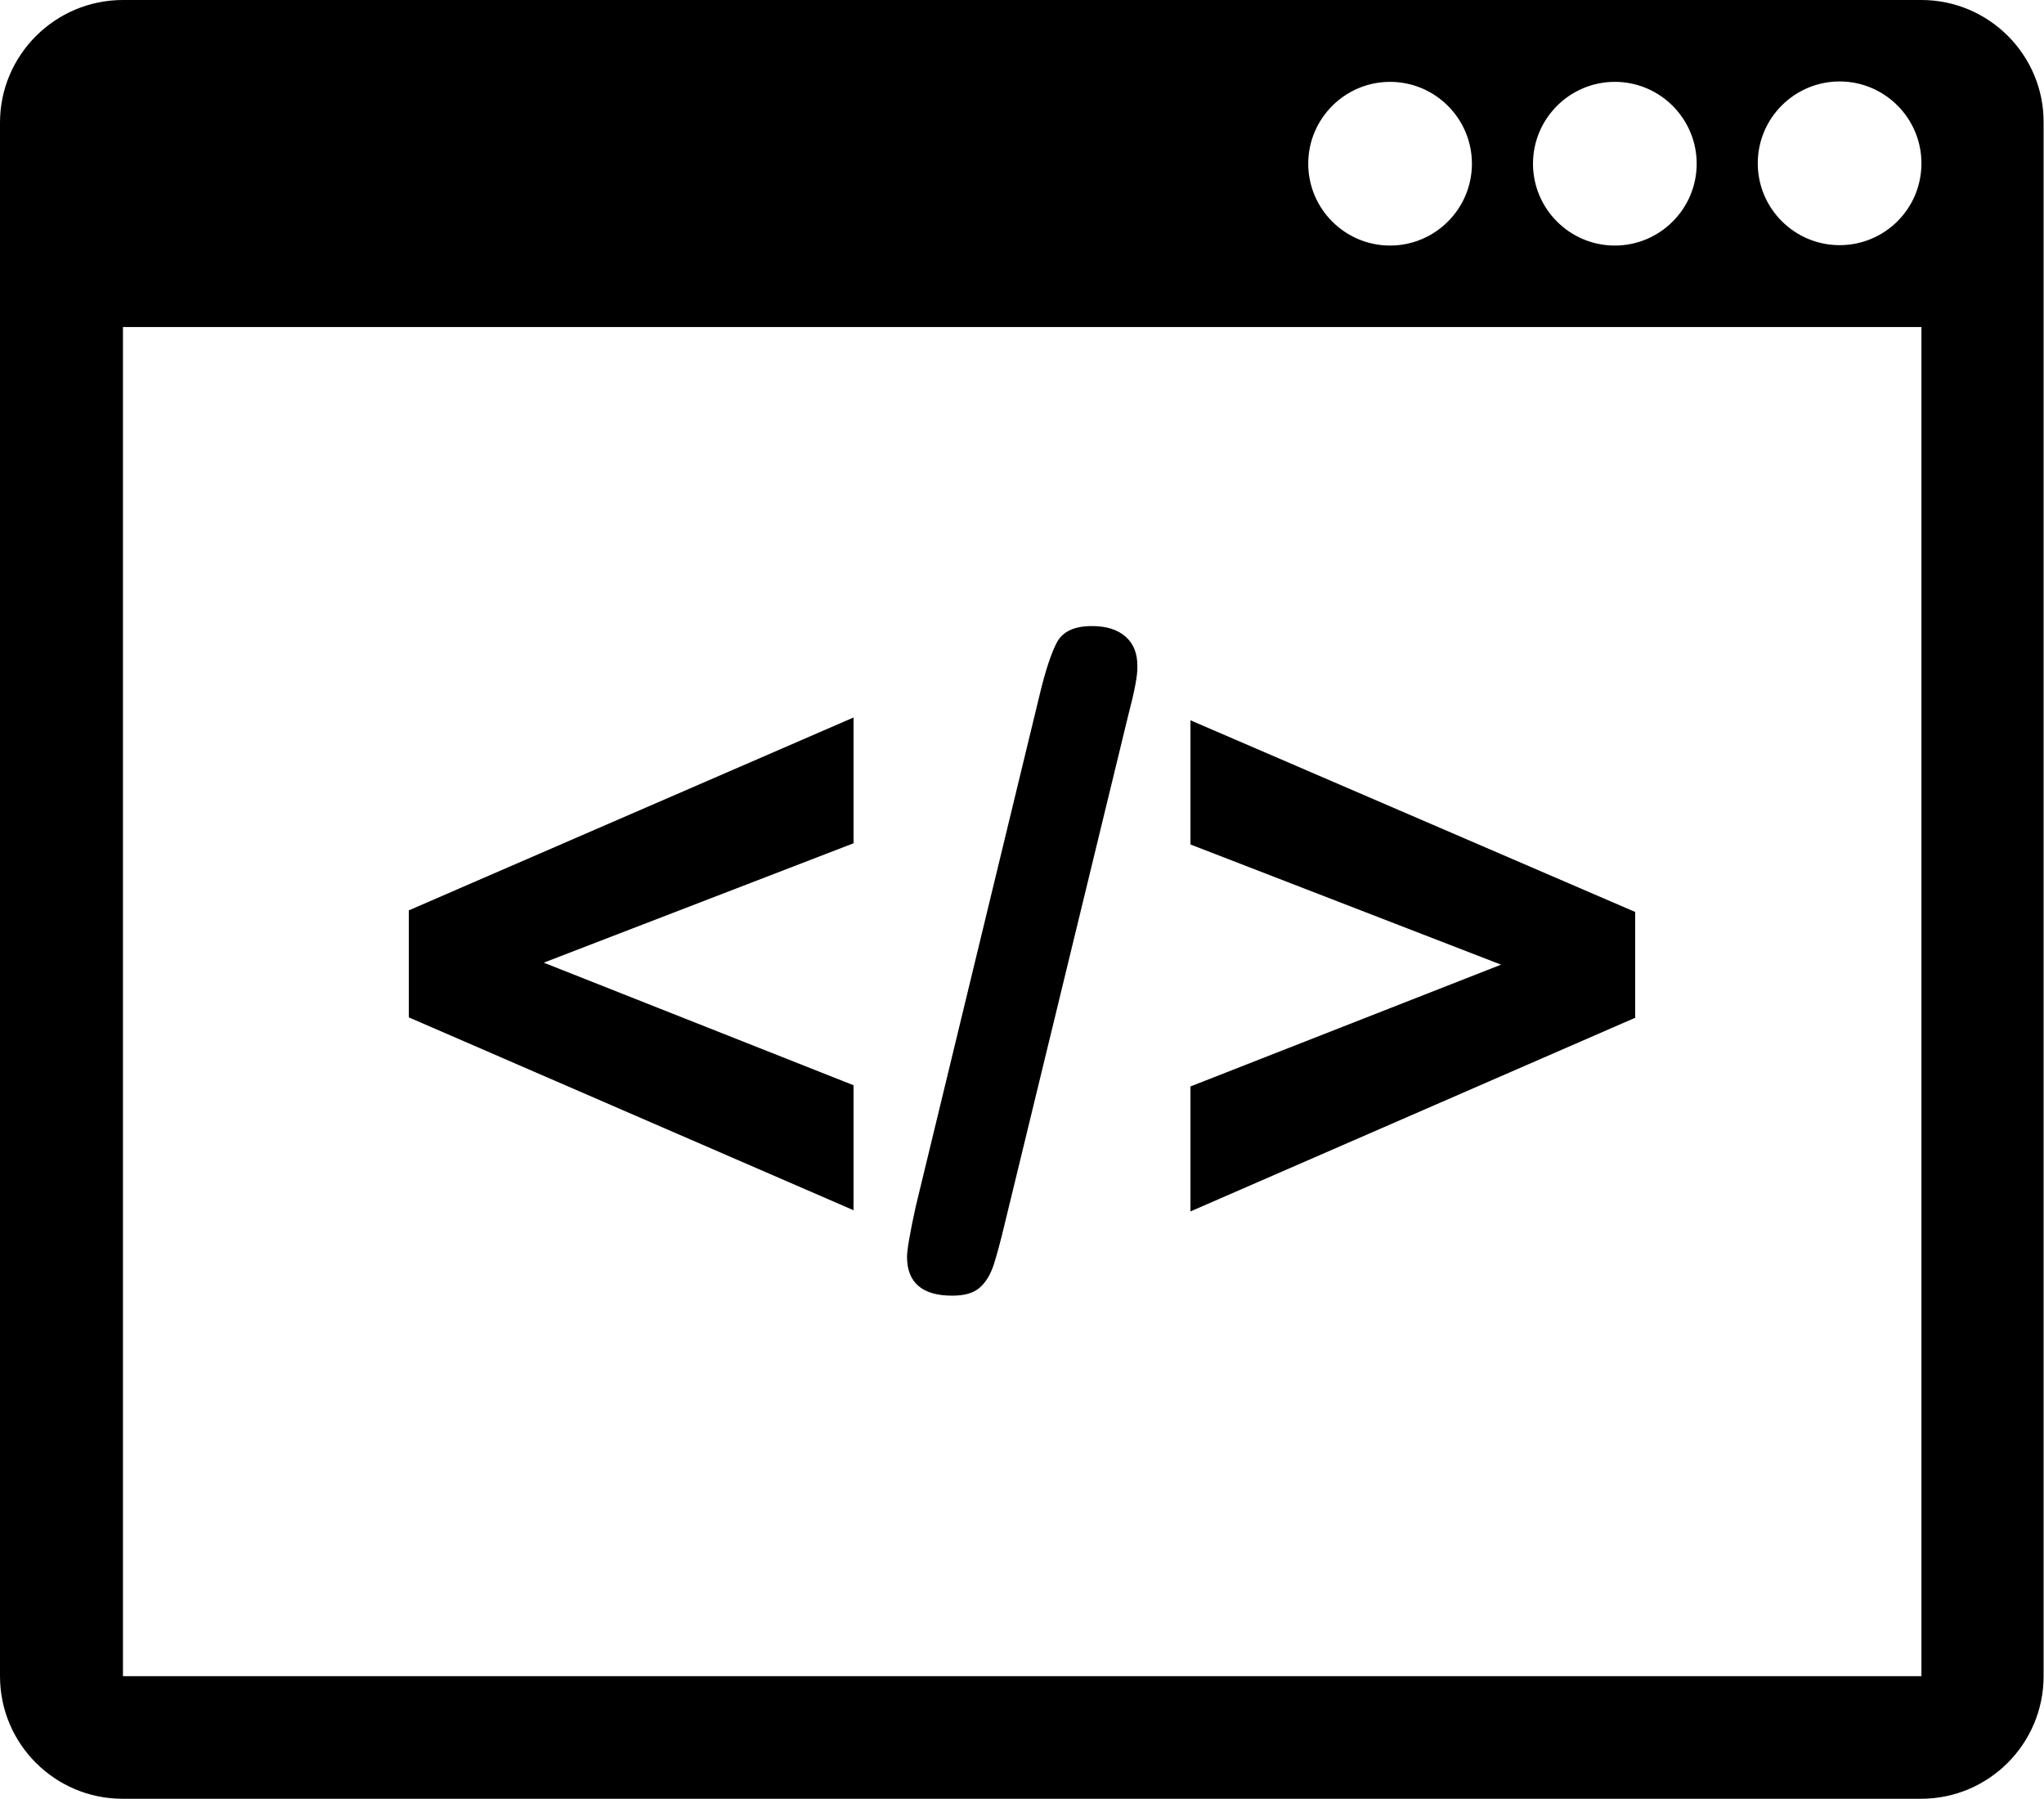
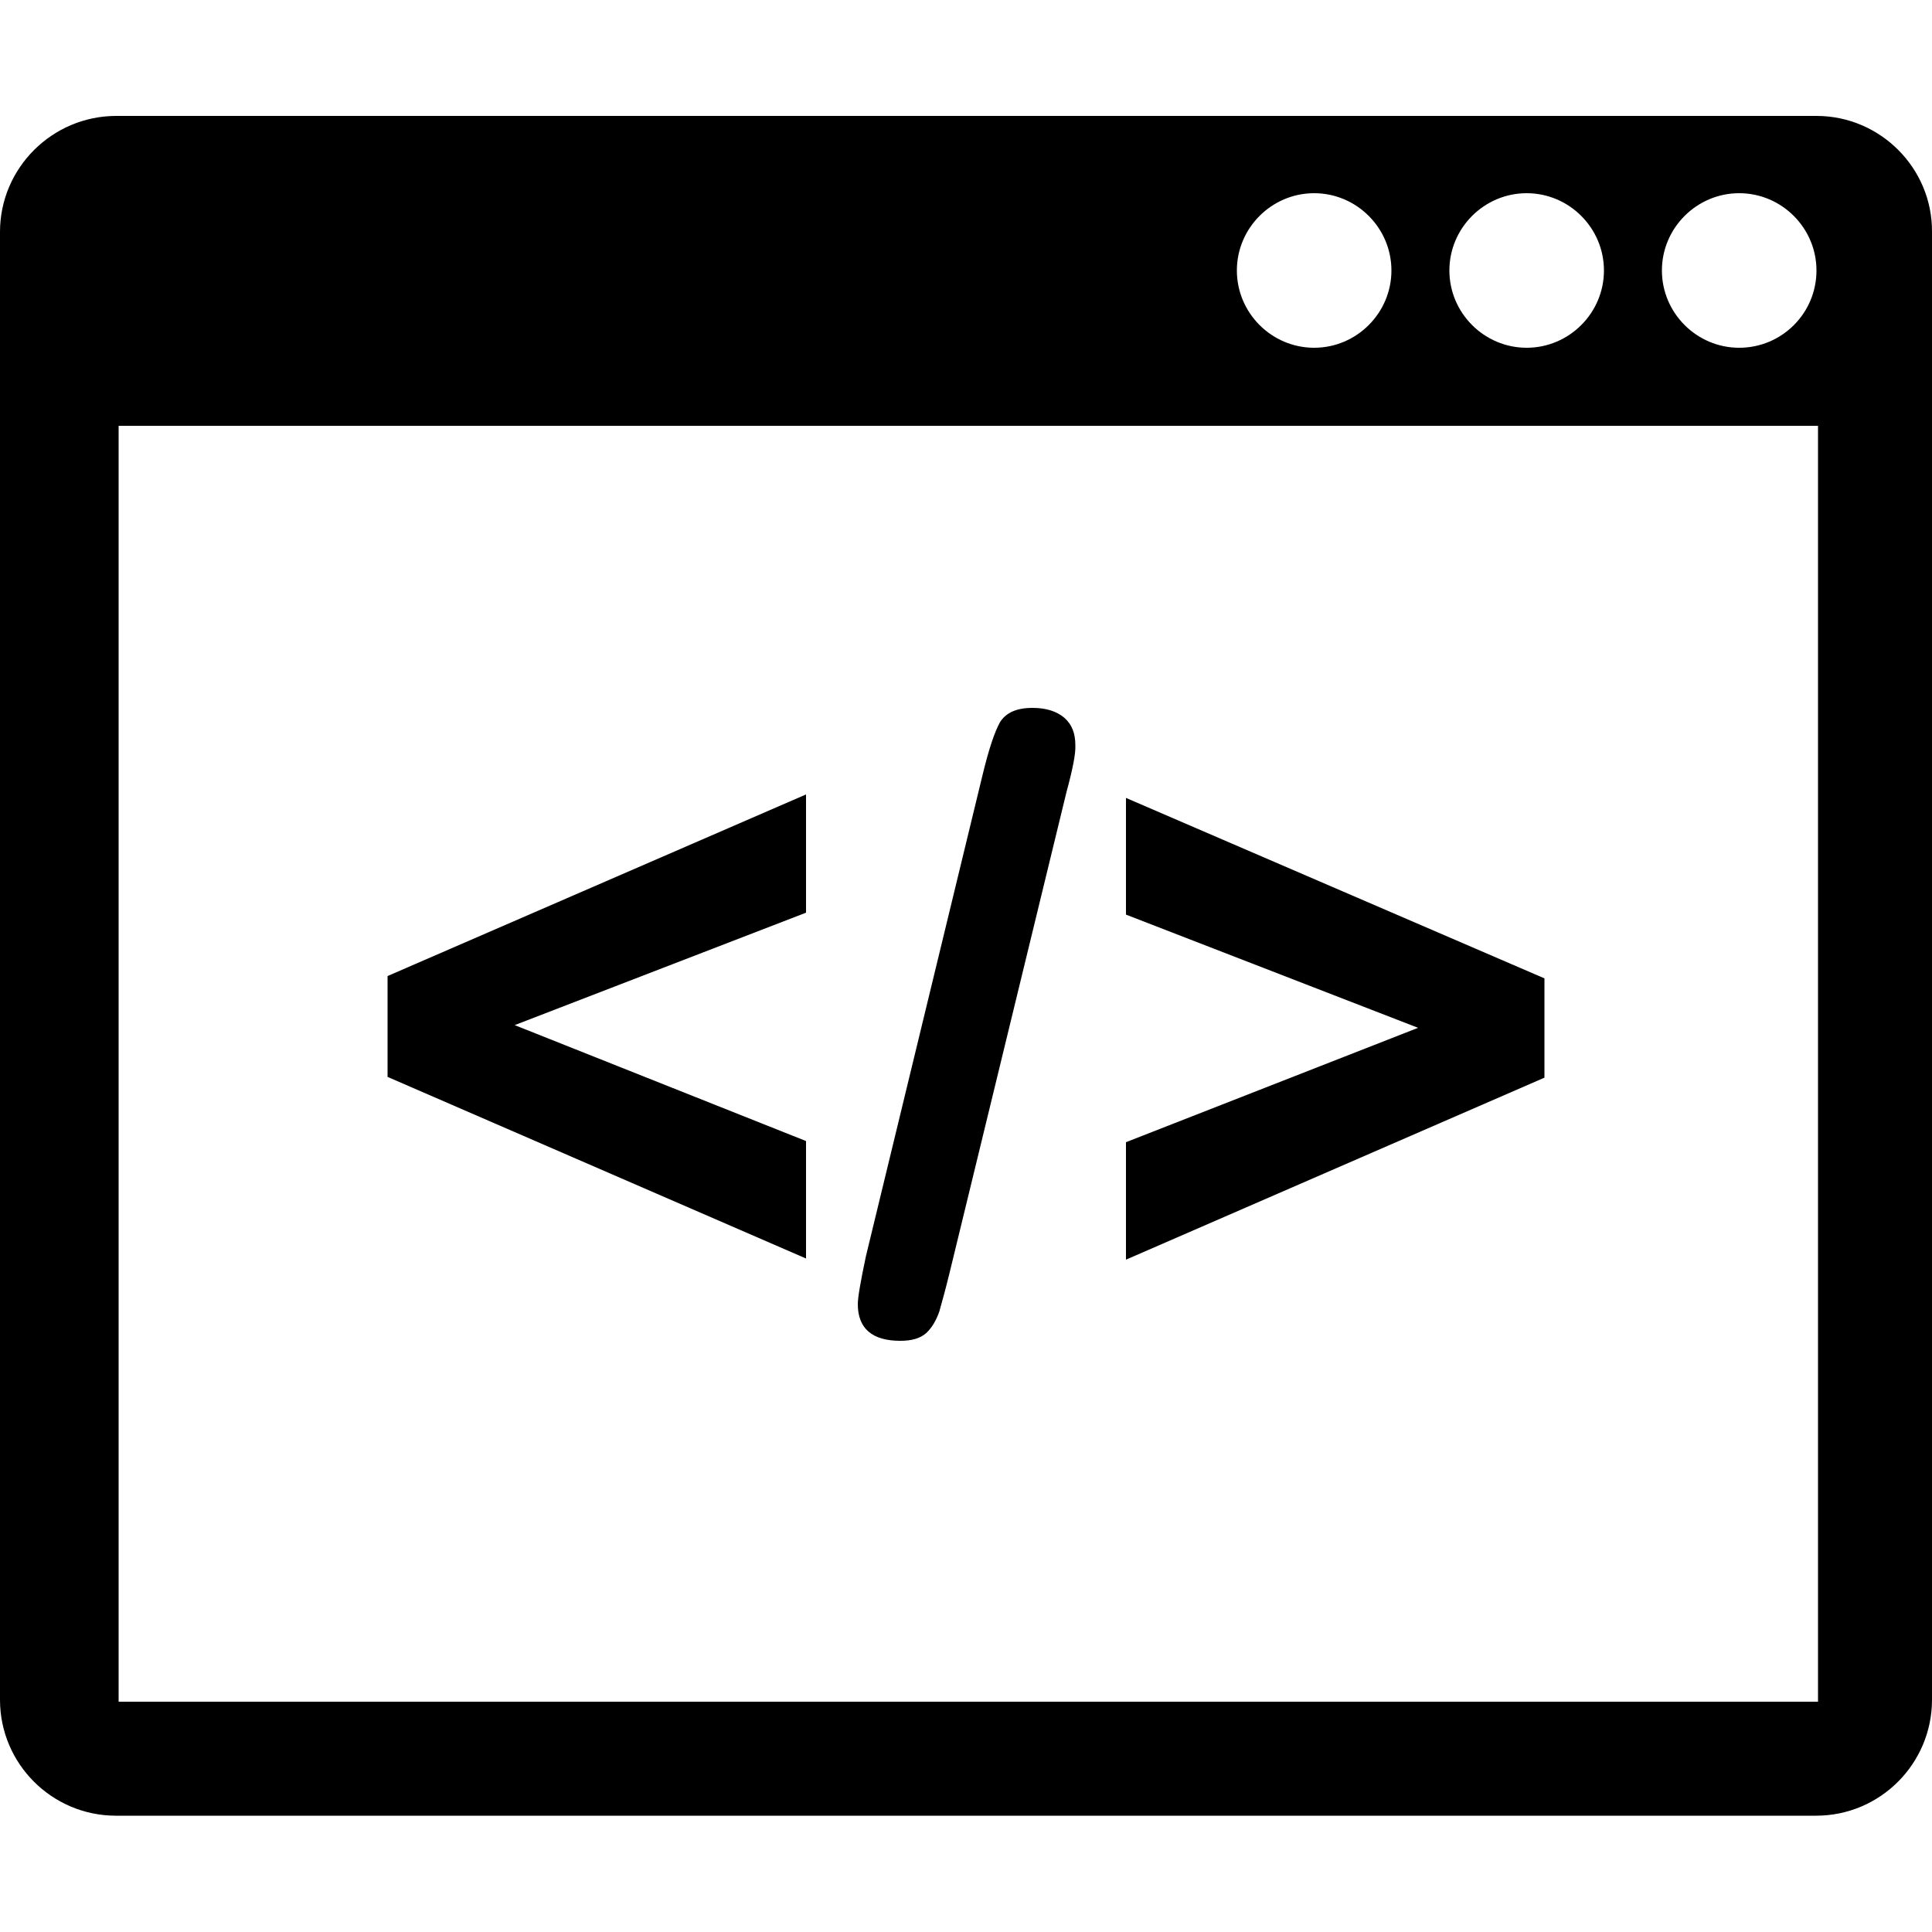
- <svg xmlns="http://www.w3.org/2000/svg" version="1.1" id="Layer_1" x="0px" y="0px" viewBox="0 0 512 450.5" style="enable-background:new 0 0 512 450.5;" xml:space="preserve">
+ <svg xmlns="http://www.w3.org/2000/svg" version="1.1" id="レイヤー_1" x="0px" y="0px" viewBox="0 0 500 500" style="enable-background:new 0 0 500 500;" xml:space="preserve">
  <g>
    <g>
-       <path d="M213.8,271.8v31.3l-111.4-48.3V228l111.4-48.3v31.5l-77.6,29.9L213.8,271.8z" />
-       <path d="M282.6,179.2l-31,127.6c-1,4.2-1.9,7.5-2.7,10c-0.8,2.4-1.9,4.3-3.5,5.7c-1.6,1.4-3.9,2-6.9,2c-7.5,0-11.3-3.3-11.3-9.7    c0-1.7,0.7-5.9,2.2-12.7l30.9-127.6c1.6-6.8,3.2-11.4,4.6-13.9c1.5-2.5,4.3-3.8,8.6-3.8c3.7,0,6.5,0.9,8.5,2.7s2.9,4.2,2.9,7.3    C285,169,284.2,173.1,282.6,179.2z" />
-       <path d="M409.6,254.9l-111.4,48.5v-31.3l77.8-30.5l-77.8-30.1v-31.1l111.4,48V254.9z" />
+       <g>
+         <path d="M208.6,295.3v30.4l-108.3-47v-26.1l108.3-47v30.6l-75.4,29.1L208.6,295.3z" />
+         <path d="M276,205l-30.3,124.6c-1,4.1-1.9,7.3-2.6,9.8c-0.8,2.3-1.9,4.2-3.4,5.6c-1.6,1.4-3.8,2-6.7,2c-7.3,0-11-3.2-11-9.5     c0-1.7,0.7-5.8,2.1-12.4l30.2-124.6c1.6-6.6,3.1-11.1,4.5-13.6c1.5-2.4,4.2-3.7,8.4-3.7c3.6,0,6.3,0.9,8.3,2.6     c2,1.8,2.8,4.1,2.8,7.1C278.4,195.1,277.6,199.1,276,205z" />
+         <path d="M399.7,278.9l-108.3,47.1v-30.4l75.6-29.6l-75.6-29.3v-30.2l108.3,46.7V278.9z" />
+       </g>
+       <path d="M470.1,30h-440C13.5,30,0,43.5,0,60v379.9c0,16.6,13.5,30,30,30h440c16.6,0,30-13.5,30-30V60    C500.1,43.5,486.6,30,470.1,30z M395.1,50c11,0,20,9,20,20s-9,20-20,20s-20-9-20-20S384.1,50,395.1,50z M340.1,50c11,0,20,9,20,20    s-9,20-20,20s-20-9-20-20S329.1,50,340.1,50z M470.6,440.4H30.7V110.2h439.8V440.4L470.6,440.4z M450.1,90c-11,0-20-9-20-20    s9-20,20-20s20,9,20,20C470.1,81.1,461.1,90,450.1,90z" />
    </g>
-     <path d="M481.3,0H30.8C13.8,0,0,13.8,0,30.7v389.1c0,17,13.8,30.7,30.7,30.7h450.5c17,0,30.7-13.8,30.7-30.7V30.7   C512,13.8,498.2,0,481.3,0z M404.5,20.5c11.3,0,20.5,9.2,20.5,20.5s-9.2,20.5-20.5,20.5S384,52.3,384,41S393.2,20.5,404.5,20.5z    M348.2,20.5c11.3,0,20.5,9.2,20.5,20.5s-9.2,20.5-20.5,20.5s-20.5-9.2-20.5-20.5S336.9,20.5,348.2,20.5z M481.3,419.8H30.8V81.9   h450.5V419.8L481.3,419.8z M460.8,61.4c-11.3,0-20.5-9.2-20.5-20.5s9.2-20.5,20.5-20.5s20.5,9.2,20.5,20.5   C481.3,52.3,472.1,61.4,460.8,61.4z" />
  </g>
</svg>
